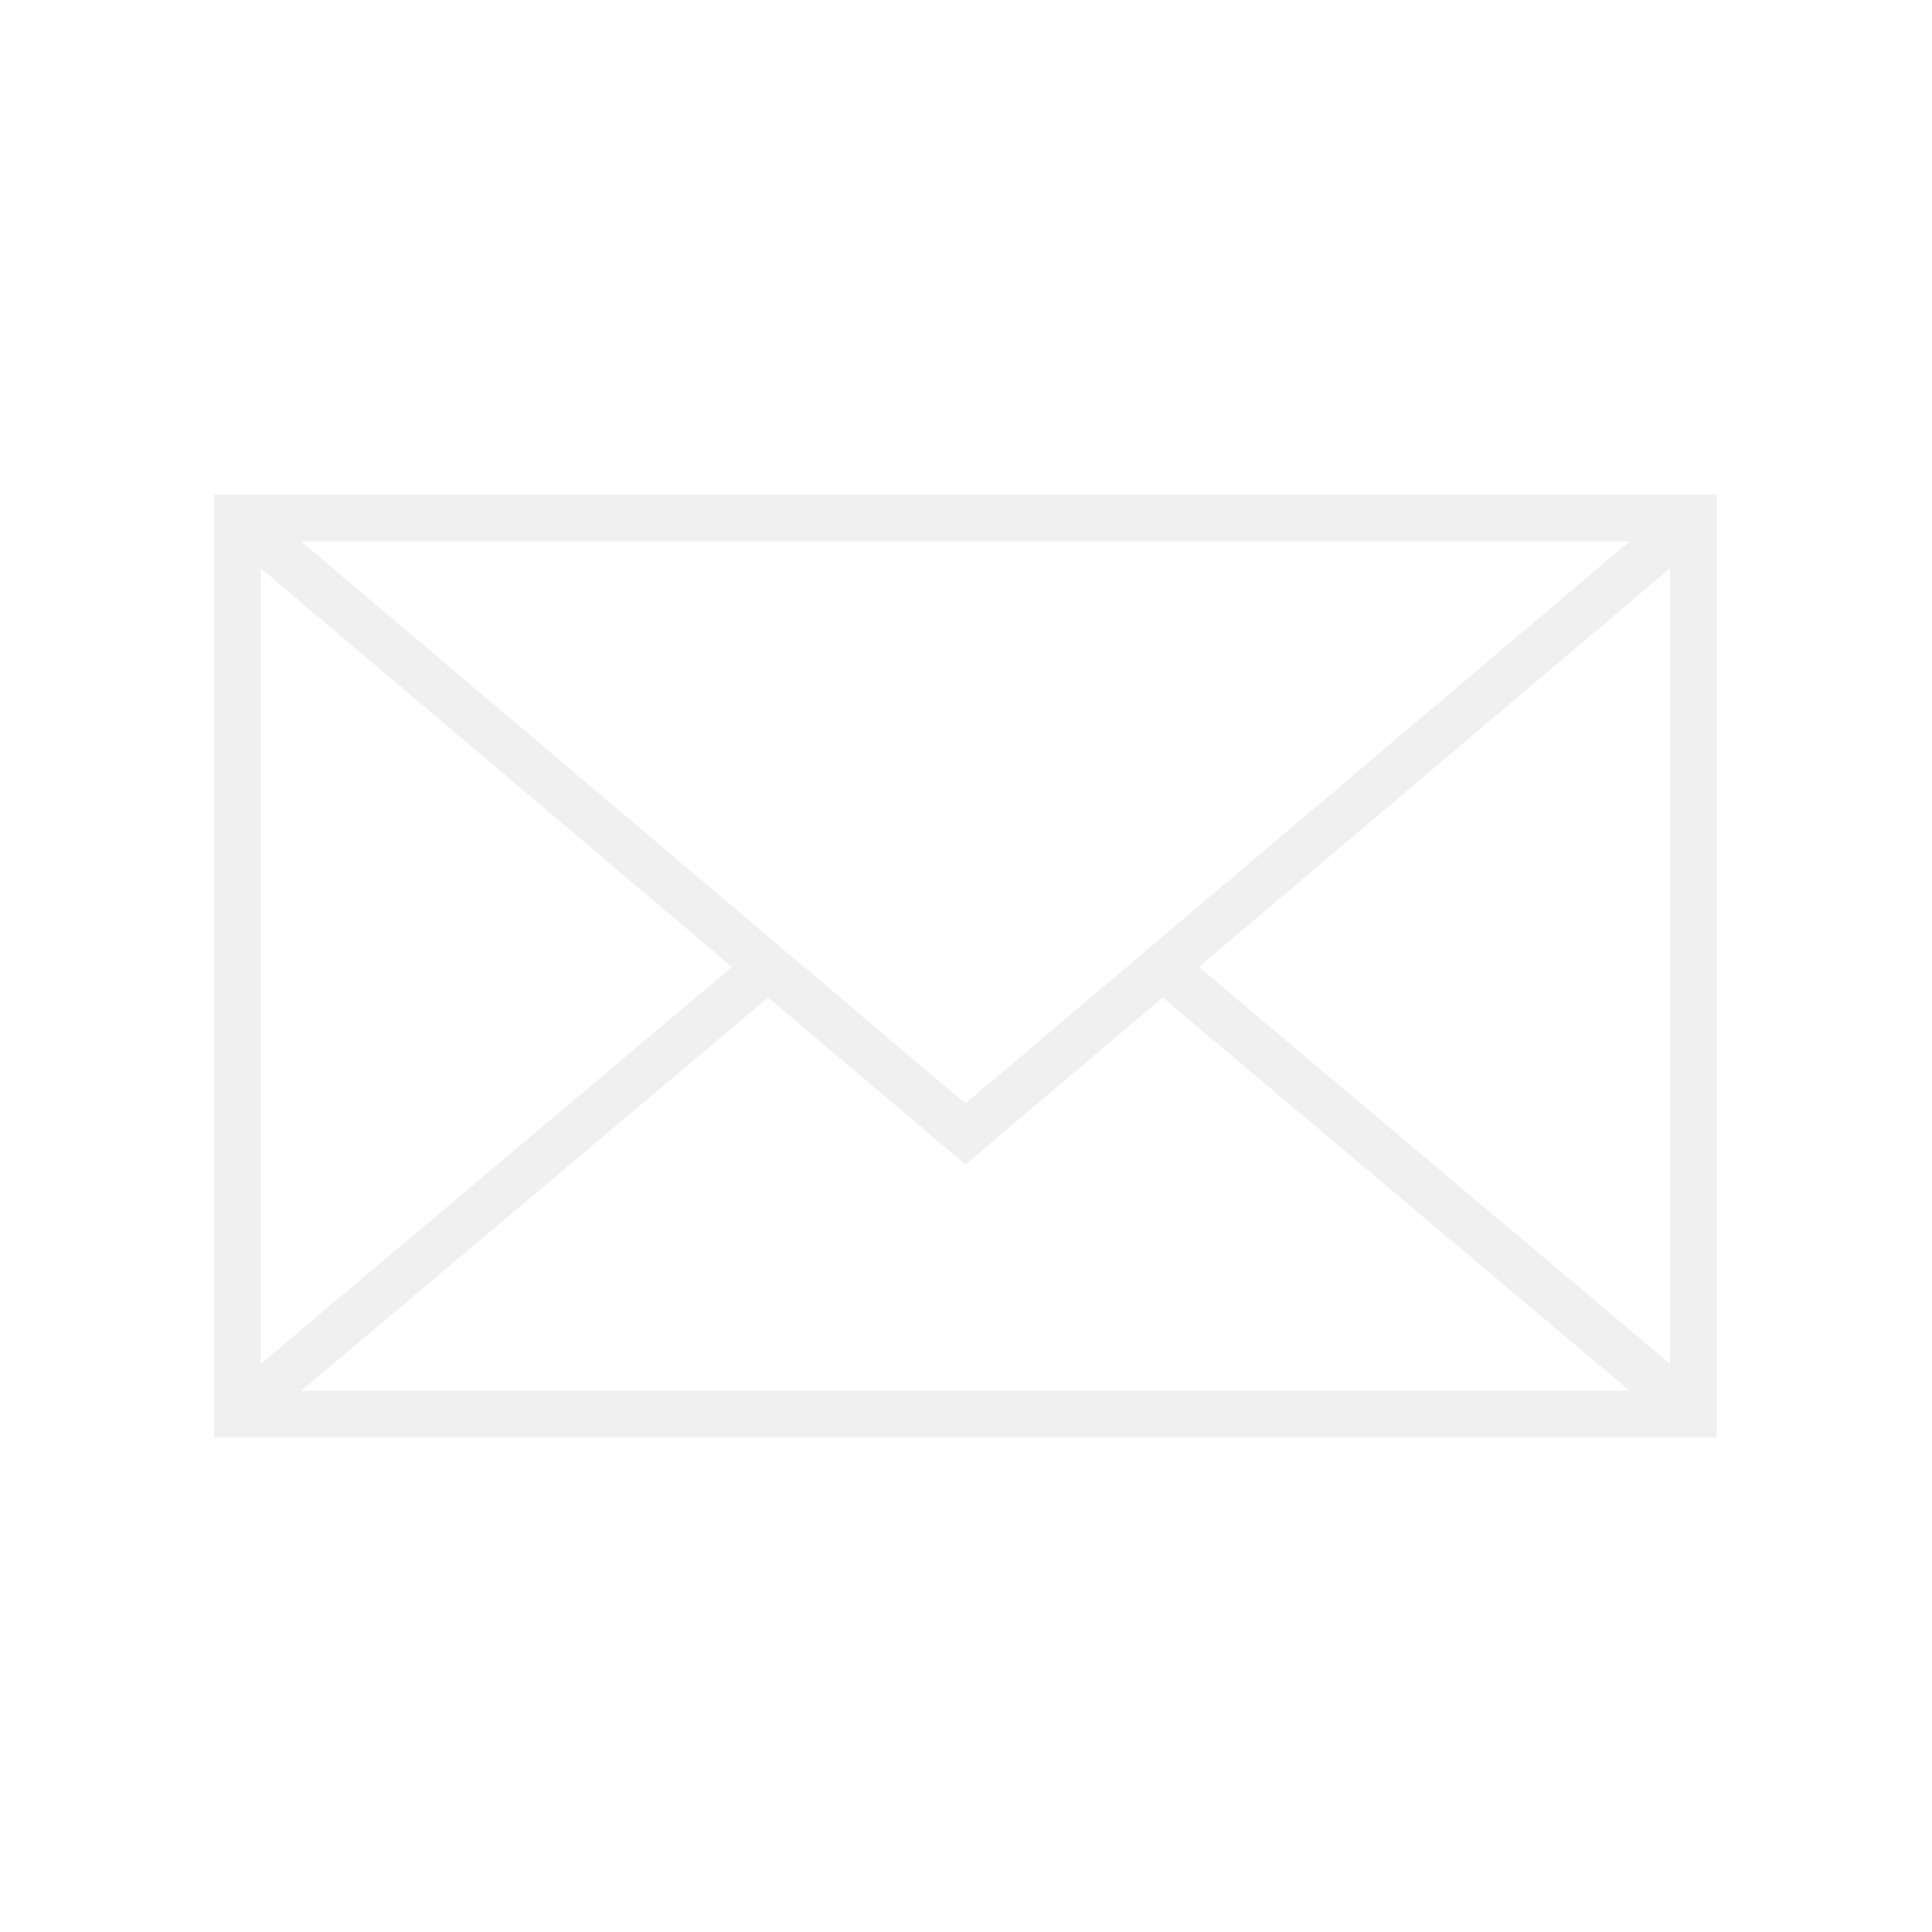
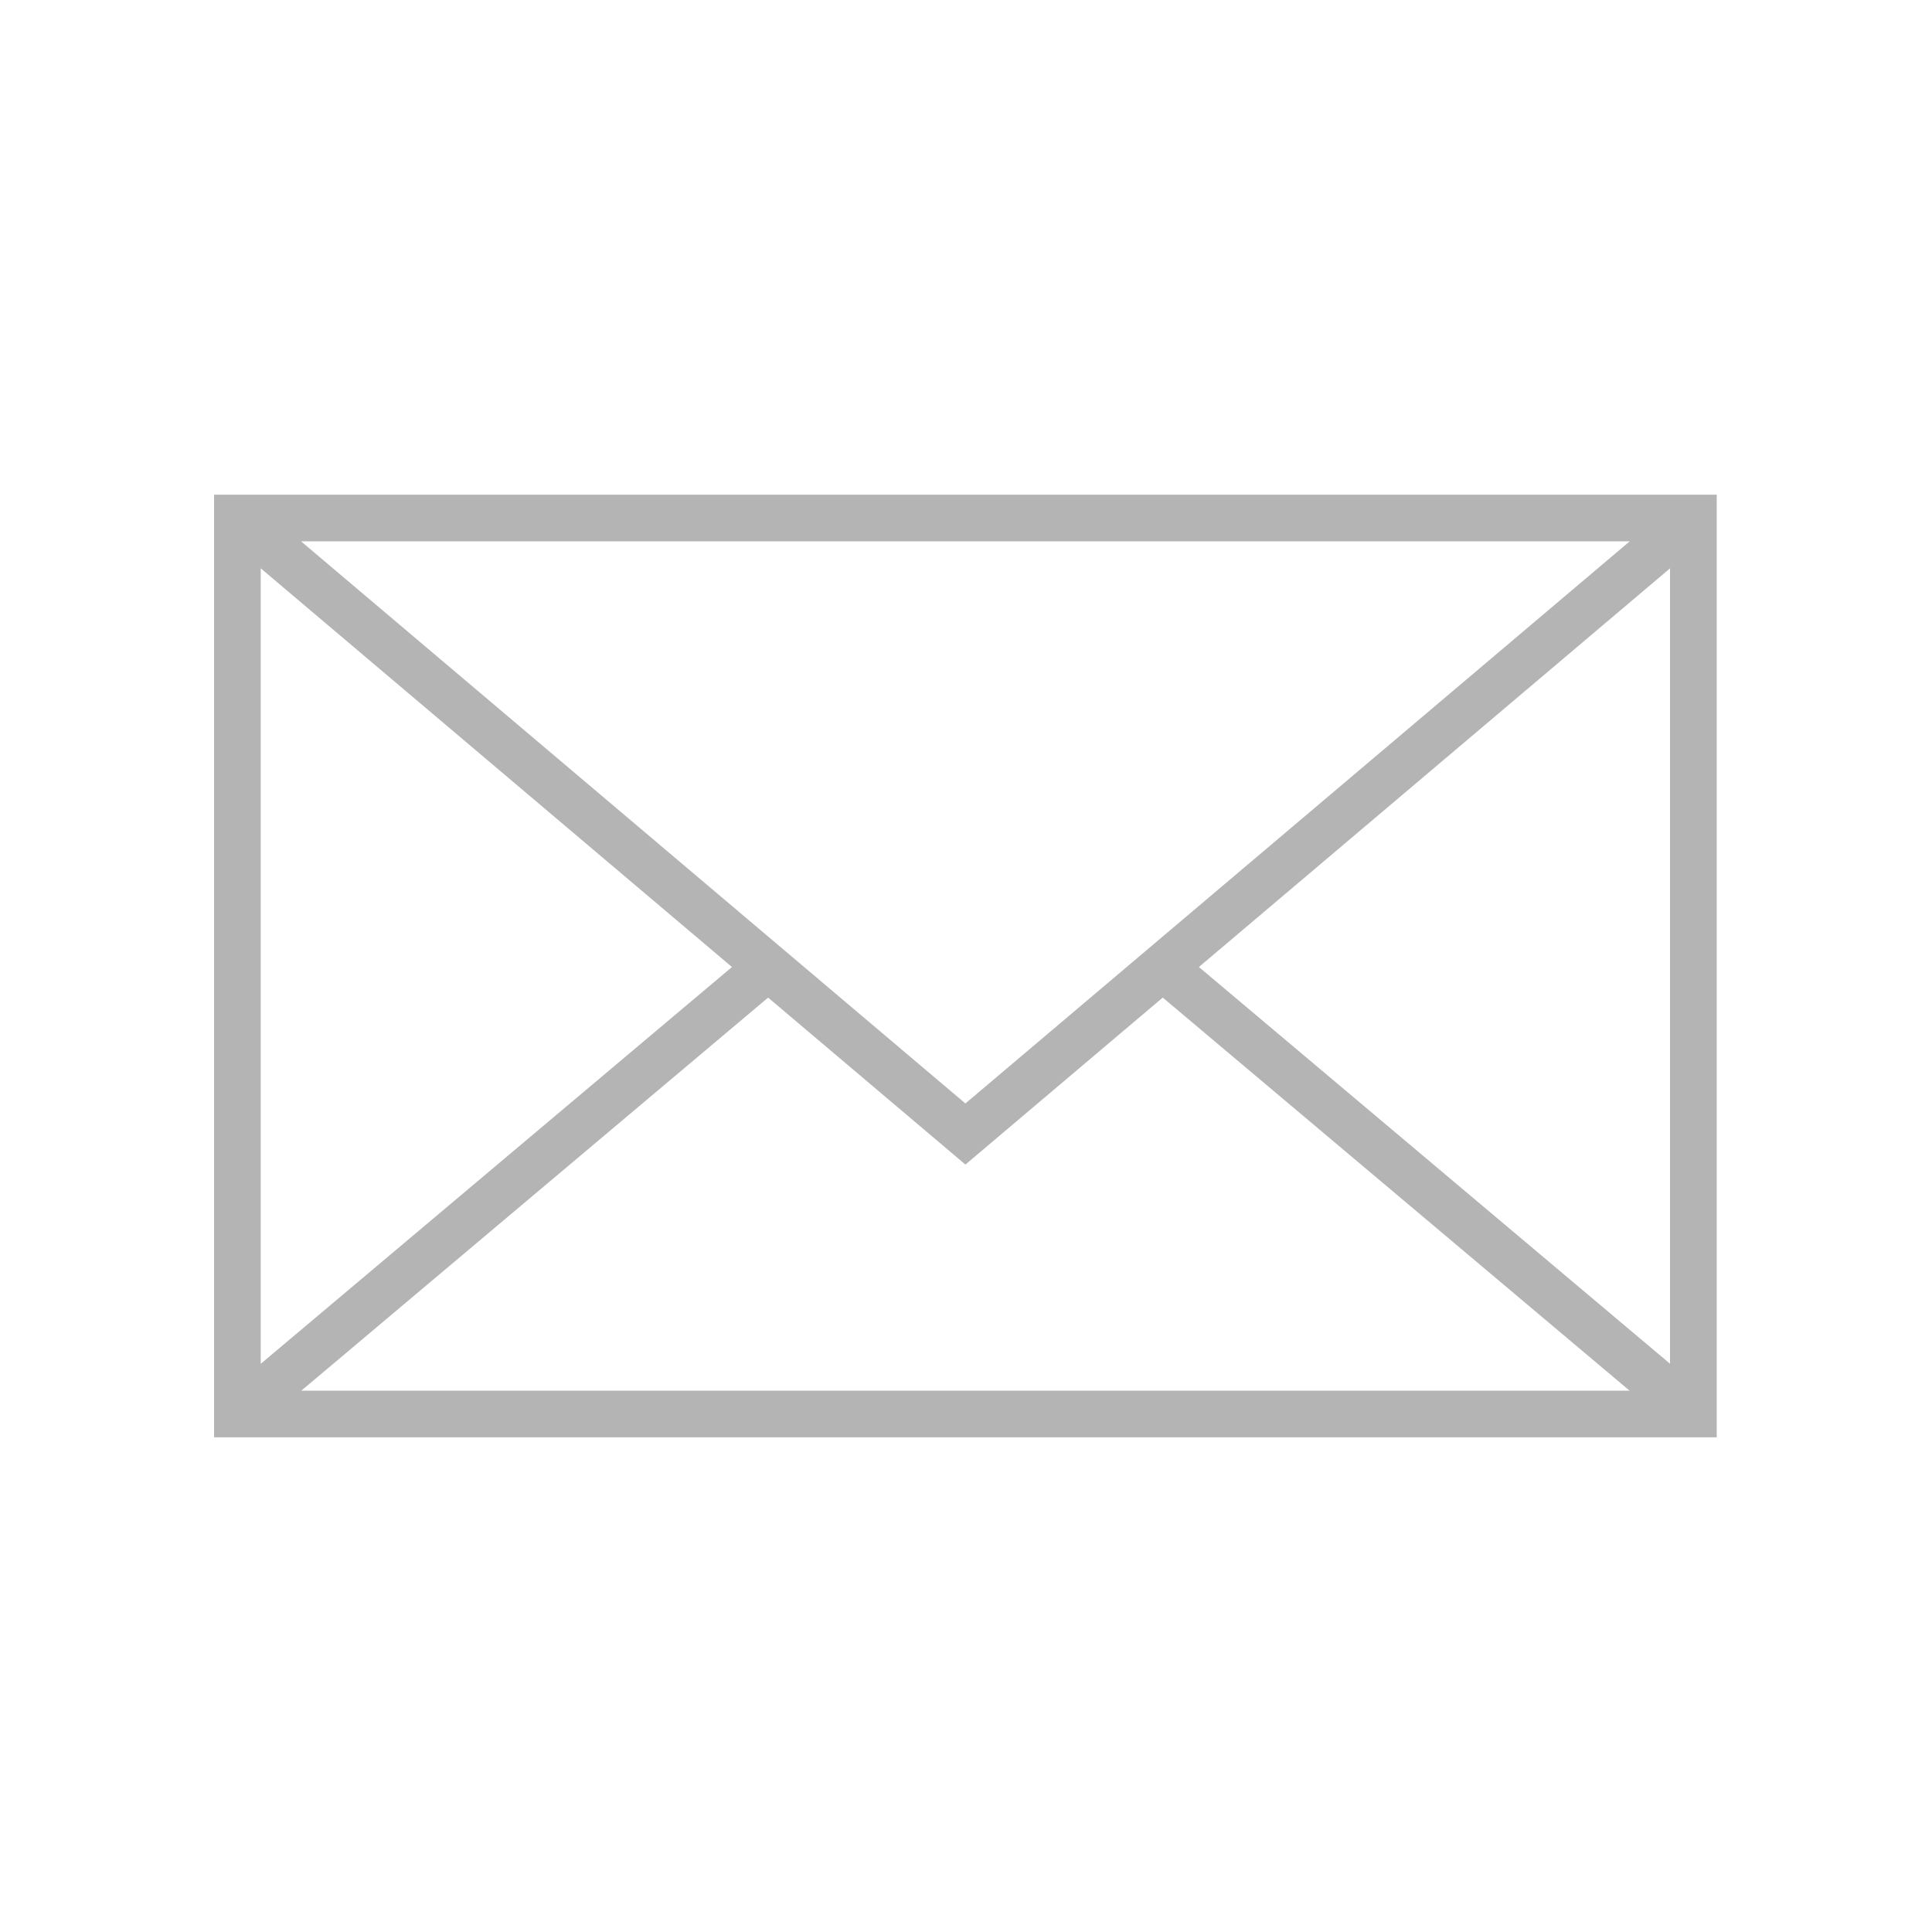
- <svg xmlns="http://www.w3.org/2000/svg" version="1.1" id="Layer_1" x="0px" y="0px" width="259.2px" height="259.2px" viewBox="-28.72 -66.366 259.2 259.2" enable-background="new -28.72 -66.366 259.2 259.2" xml:space="preserve">
+ <svg xmlns="http://www.w3.org/2000/svg" version="1.1" id="Layer_1" x="0px" y="0px" width="259.2px" height="259.2px" viewBox="0 0 259.2 259.2" enable-background="new 0 0 259.2 259.2" xml:space="preserve">
+   <rect opacity="0.25" width="259.2" height="259.2" />
  <g>
	</g>
  <g>
-     <polygon fill="#FFFFFF" points="132.125,63.368 195.335,116.596 195.335,9.883  " />
-     <polygon fill="#FFFFFF" points="189.908,120.21 127.274,67.472 100.801,89.872 74.331,67.475 11.701,120.21  " />
-     <polygon fill="#FFFFFF" points="100.801,81.676 189.925,6.258 11.668,6.258  " />
-     <path fill="#FFFFFF" d="M-28.72-66.366v259.2h259.2v-259.2H-28.72z M201.598,126.468H0V0h201.598V126.468z" />
-     <polygon fill="#FFFFFF" points="69.48,63.371 6.258,9.878 6.258,116.609  " />
+     <polygon fill="#FFFFFF" points="160.846,129.734 224.055,182.962 224.055,76.249  " />
+     <polygon fill="#FFFFFF" points="218.629,186.577 155.995,133.838 129.521,156.239 103.051,133.841 40.421,186.577  " />
+     <polygon fill="#FFFFFF" points="129.521,148.042 218.645,72.624 40.388,72.624  " />
+     <path fill="#FFFFFF" d="M0,0v259.201h259.2V0H0z M230.319,192.834H28.72V66.366h201.599V192.834z" />
+     <polygon fill="#FFFFFF" points="98.2,129.737 34.978,76.244 34.978,182.975  " />
  </g>
</svg>
